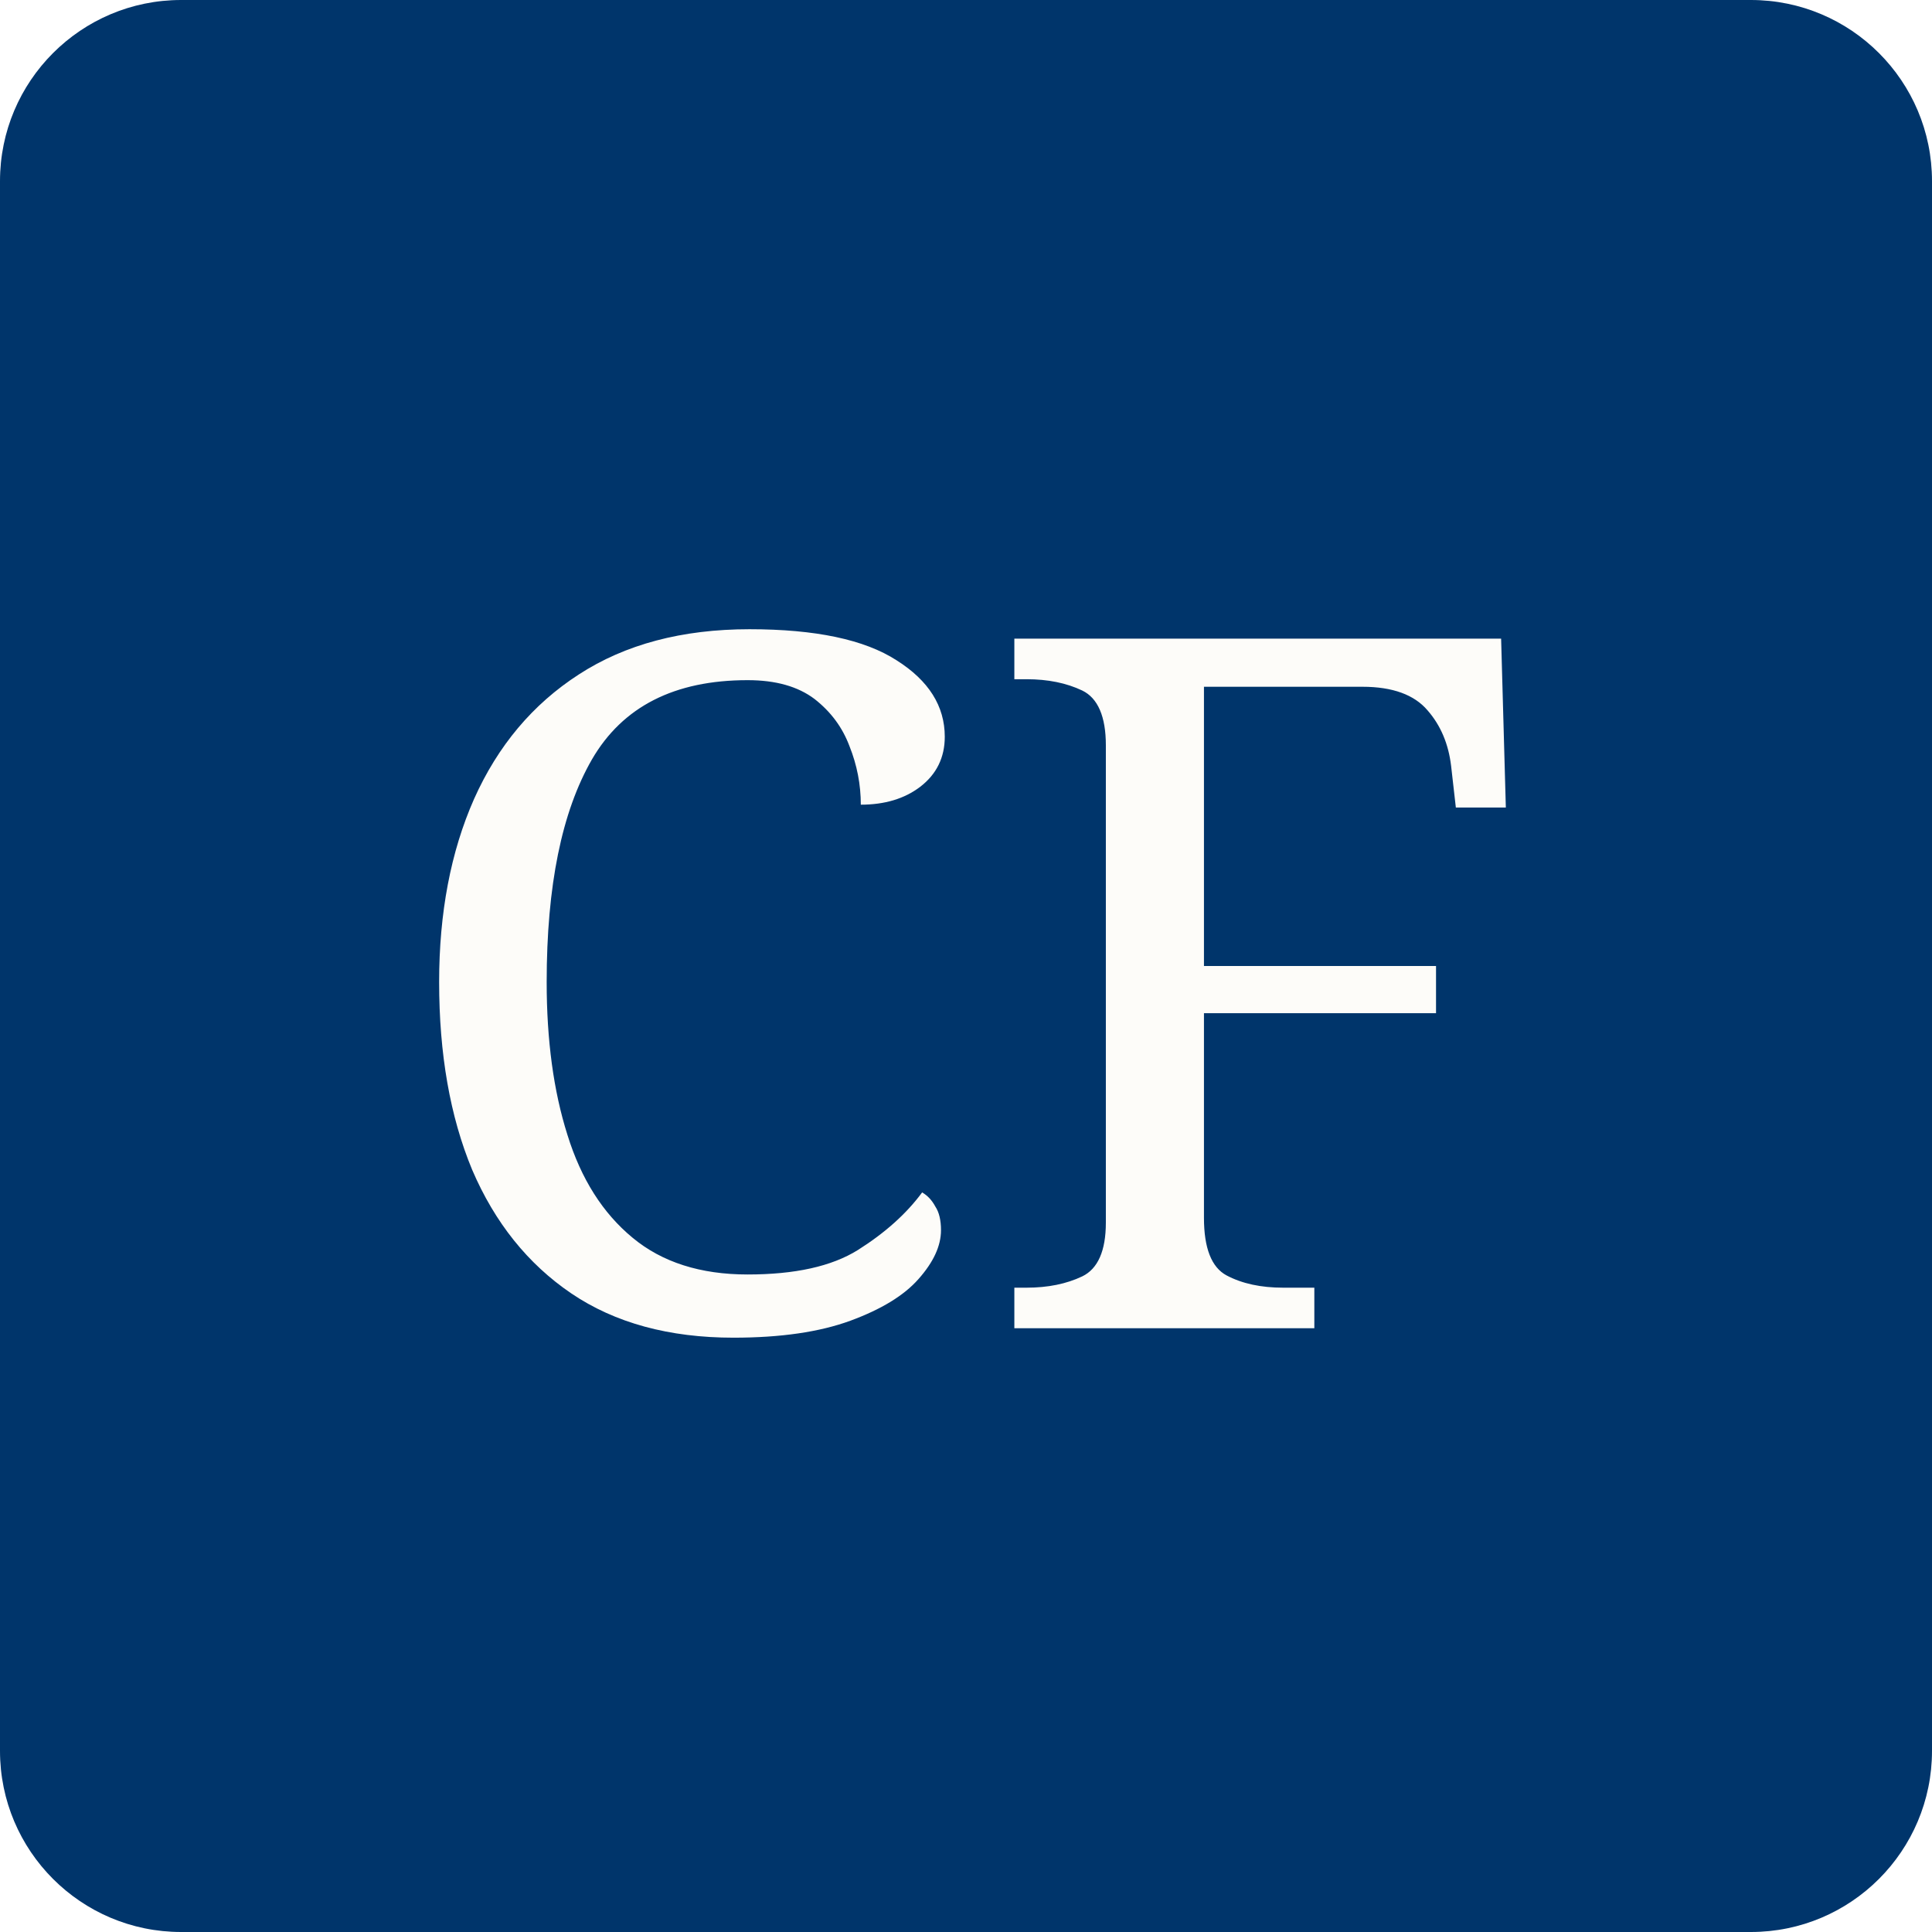
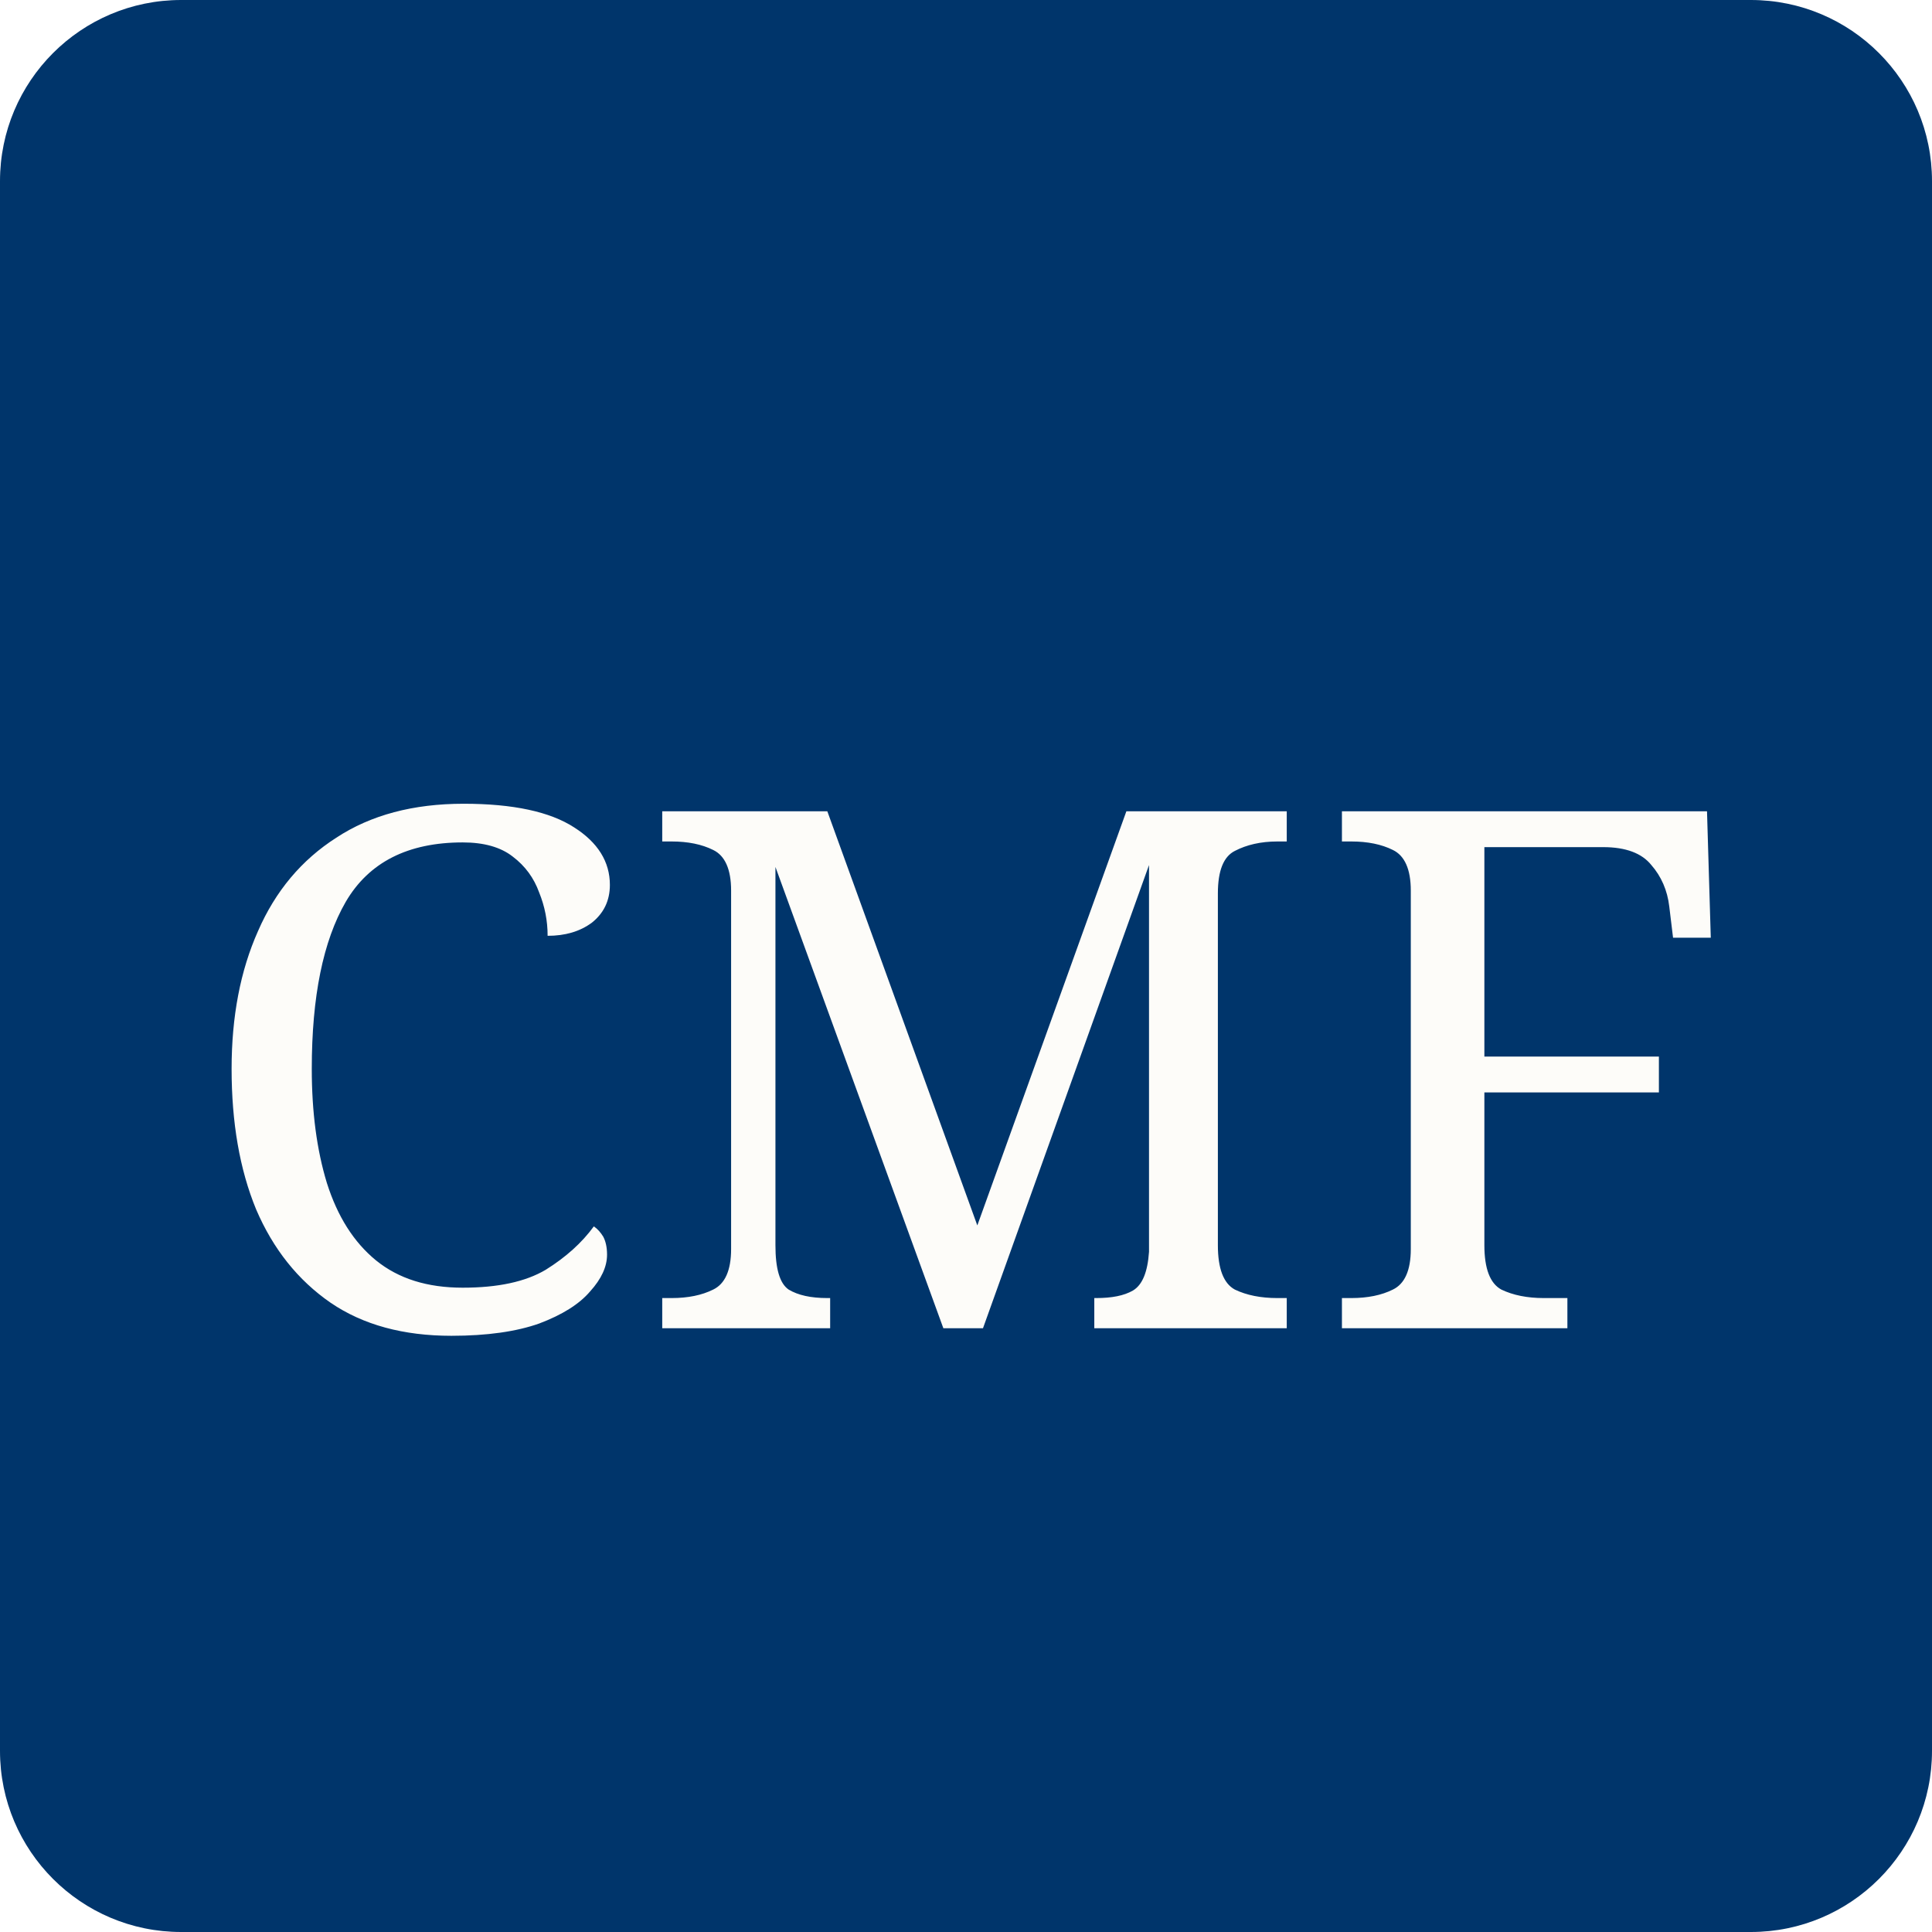
<svg xmlns="http://www.w3.org/2000/svg" viewBox="0 0 32 32">
  <rect width="32" height="32" rx="3" fill="#00356b" />
-   <text x="16" y="22" font-family="Georgia, serif" font-size="16" font-weight="500" fill="#fdfcf9" text-anchor="middle">CF</text>
+   <text x="16" y="22" font-family="Georgia, serif" font-size="12" font-weight="500" fill="#fdfcf9" text-anchor="middle">CMF</text>
</svg>
